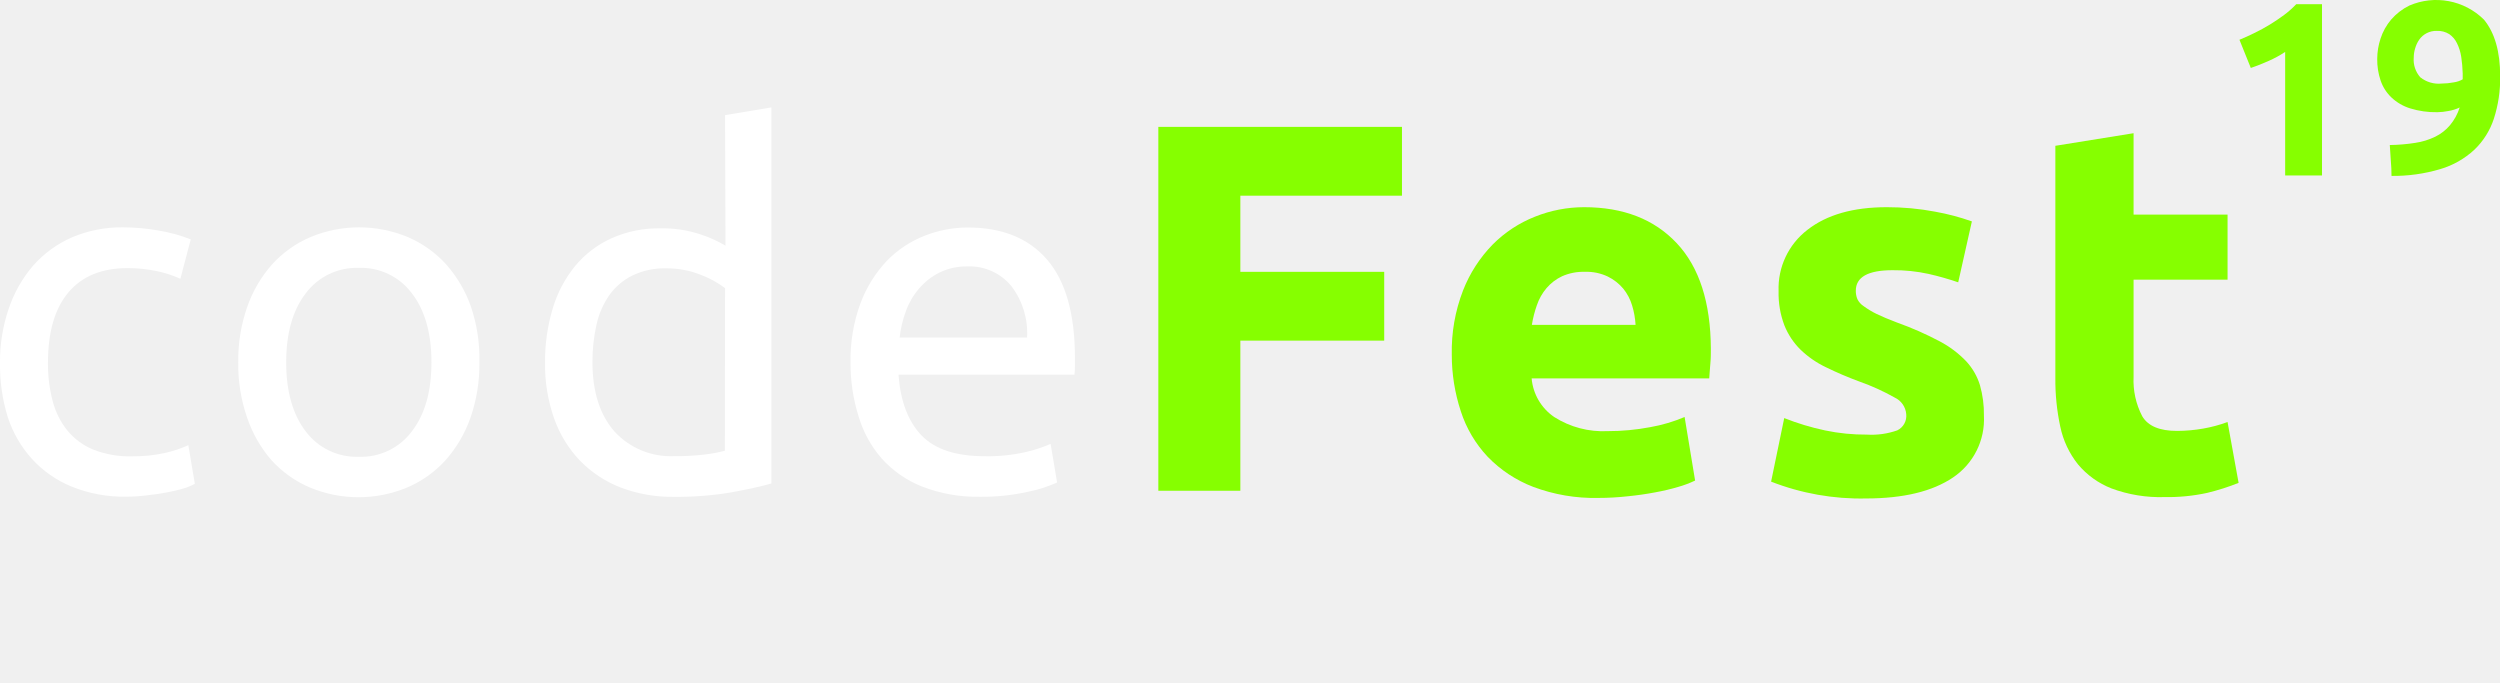
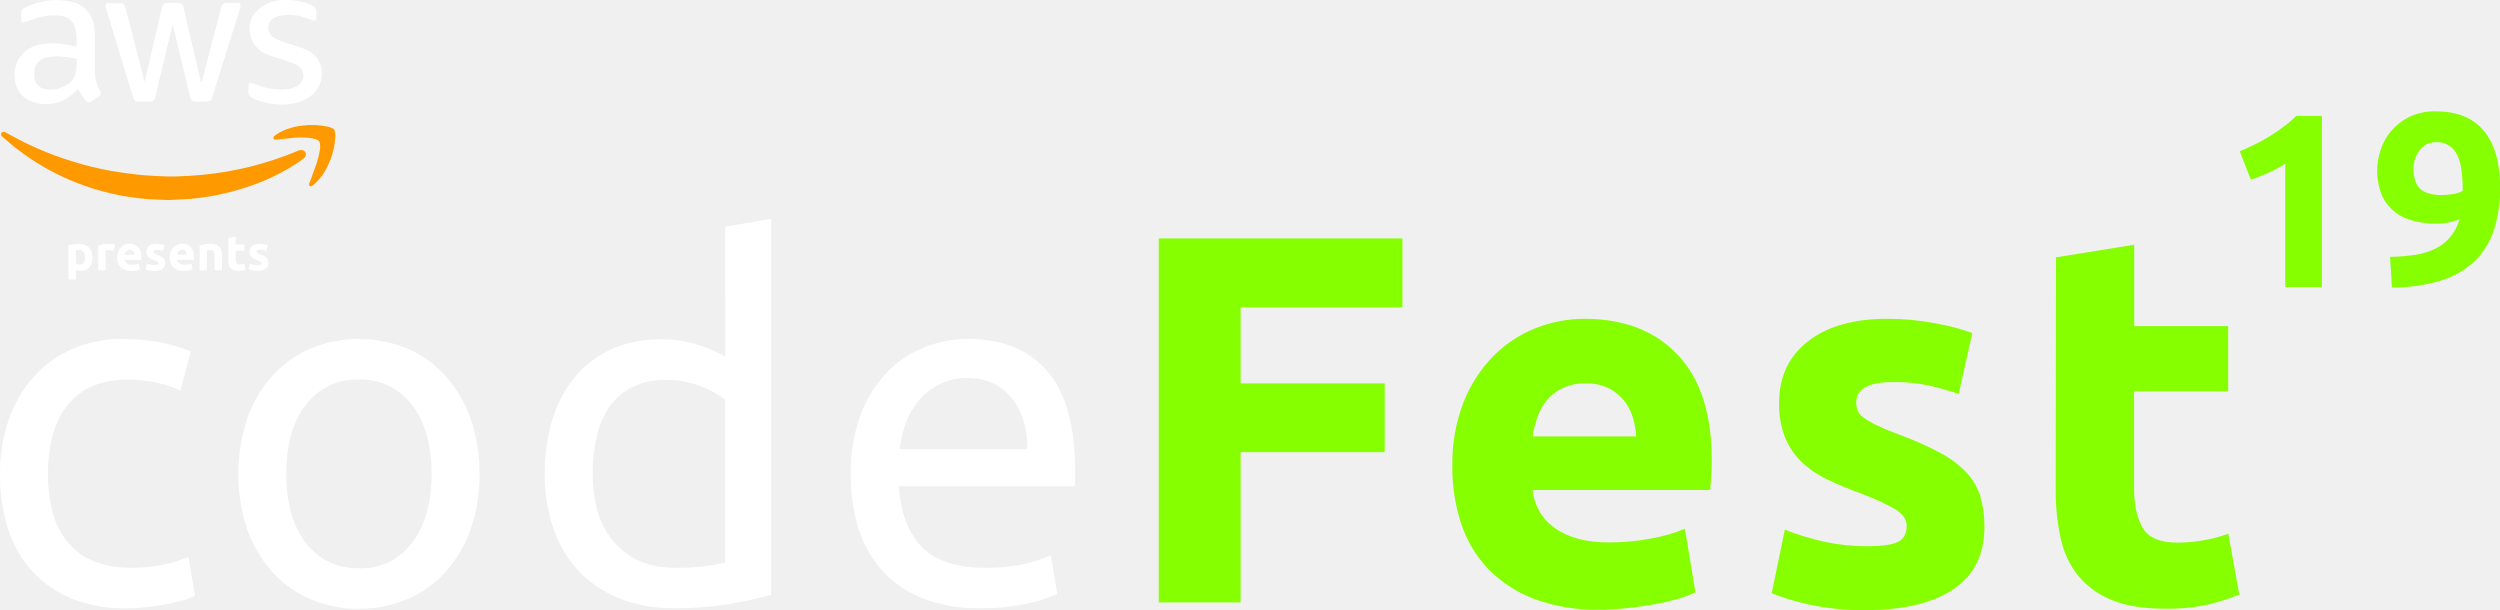
- <svg xmlns="http://www.w3.org/2000/svg" viewBox="0 0 323.74 88.39">
+ <svg xmlns="http://www.w3.org/2000/svg" viewBox="0 0 711.34 173.5">
  <defs>
-     <style>.cls-1{fill:#ffffff;}.cls-2{fill:#86ff00}</style>
+     <style>.cls-1{fill:#86ff00;}.cls-2{fill:#fff;}.cls-3{fill:#f90;}</style>
  </defs>
  <g id="Layer_2" data-name="Layer 2">
    <g id="Layer_1-2" data-name="Layer 1">
-       <path class="cls-1" d="M16.32,64.32A18,18,0,0,1,9.25,63a14.16,14.16,0,0,1-5.12-3.58A15,15,0,0,1,1,54a22.83,22.83,0,0,1-1-7,21.09,21.09,0,0,1,1.12-7A16.68,16.68,0,0,1,4.29,34.4a14.33,14.33,0,0,1,5-3.65,16.35,16.35,0,0,1,6.63-1.31,26.16,26.16,0,0,1,4.48.39A20.41,20.41,0,0,1,24.7,31L23.36,36.1a14.45,14.45,0,0,0-3.1-1,18.06,18.06,0,0,0-3.75-.38q-5,0-7.65,3.14T6.21,47a18.65,18.65,0,0,0,.61,4.93,10.06,10.06,0,0,0,1.92,3.84,8.59,8.59,0,0,0,3.36,2.46,12.72,12.72,0,0,0,5,.86,18.86,18.86,0,0,0,4.29-.44,15.64,15.64,0,0,0,3-1l.84,5a7,7,0,0,1-1.48.61,21.24,21.24,0,0,1-2.17.51c-.81.15-1.68.28-2.59.38A22.43,22.43,0,0,1,16.32,64.32Z" />
-       <path class="cls-1" d="M62.08,46.91a21,21,0,0,1-1.15,7.17,16.53,16.53,0,0,1-3.23,5.51,14.29,14.29,0,0,1-5,3.55,16.38,16.38,0,0,1-12.55,0,14.29,14.29,0,0,1-5-3.55A16.53,16.53,0,0,1,32,54.08a21,21,0,0,1-1.15-7.17A21,21,0,0,1,32,39.78a16.48,16.48,0,0,1,3.23-5.54,14.29,14.29,0,0,1,5-3.55,16.38,16.38,0,0,1,12.55,0,14.29,14.29,0,0,1,5,3.55,16.48,16.48,0,0,1,3.23,5.54A21,21,0,0,1,62.08,46.91Zm-6.21,0c0-3.75-.84-6.73-2.53-8.92a8.19,8.19,0,0,0-6.88-3.3A8.21,8.21,0,0,0,39.58,38c-1.68,2.19-2.52,5.17-2.52,8.92s.84,6.74,2.52,8.93a8.21,8.21,0,0,0,6.88,3.3,8.19,8.19,0,0,0,6.88-3.3Q55.88,52.55,55.87,46.91Z" />
-       <path class="cls-1" d="M93.89,14.91l6-1v48.7c-1.37.39-3.11.77-5.25,1.16a42.25,42.25,0,0,1-7.36.57,18.66,18.66,0,0,1-6.91-1.21,14.84,14.84,0,0,1-5.25-3.46,15.29,15.29,0,0,1-3.36-5.47,21,21,0,0,1-1.18-7.27,23.77,23.77,0,0,1,1-7,15.81,15.81,0,0,1,2.91-5.5,13.13,13.13,0,0,1,4.71-3.58,14.93,14.93,0,0,1,6.36-1.28,15.53,15.53,0,0,1,5.09.76,16.65,16.65,0,0,1,3.3,1.48Zm0,22.4a12.38,12.38,0,0,0-3.14-1.72,11.68,11.68,0,0,0-4.48-.84,9.51,9.51,0,0,0-4.38.93,8,8,0,0,0-3,2.56,10.78,10.78,0,0,0-1.66,3.87,21.67,21.67,0,0,0-.51,4.8c0,3.89,1,6.88,2.88,9a9.88,9.88,0,0,0,7.68,3.16,30.63,30.63,0,0,0,4.06-.22,19.55,19.55,0,0,0,2.53-.48Z" />
-       <path class="cls-1" d="M110.14,47a21.25,21.25,0,0,1,1.28-7.71,16.44,16.44,0,0,1,3.39-5.48,13.83,13.83,0,0,1,4.87-3.26,15.28,15.28,0,0,1,5.63-1.09q6.72,0,10.31,4.19T139.2,46.4v1a9.59,9.59,0,0,1-.06,1.12H116.35c.26,3.46,1.26,6.08,3,7.88s4.48,2.68,8.19,2.68a22,22,0,0,0,5.28-.54,17.82,17.82,0,0,0,3.23-1.06l.84,5a17.8,17.8,0,0,1-3.81,1.21,26.92,26.92,0,0,1-6.18.64A19.68,19.68,0,0,1,119.39,63a13.89,13.89,0,0,1-5.21-3.62,14.63,14.63,0,0,1-3-5.47A22.82,22.82,0,0,1,110.14,47ZM133,43.71a10,10,0,0,0-2-6.62,7,7,0,0,0-5.73-2.59,7.91,7.91,0,0,0-3.62.8A8.36,8.36,0,0,0,119,37.38a9.32,9.32,0,0,0-1.7,2.94,14.41,14.41,0,0,0-.8,3.39Z" />
-       <path class="cls-2" d="M150,63.55V16.43h31.55v8.91H160.62V35.2h18.63v8.91H160.62V63.55Z" />
-       <path class="cls-2" d="M188,45.94a21.78,21.78,0,0,1,1.46-8.33,17.77,17.77,0,0,1,3.84-5.95,16,16,0,0,1,5.47-3.6,17.13,17.13,0,0,1,6.36-1.23q7.62,0,12,4.66t4.42,13.7c0,.59,0,1.24-.07,1.94s-.09,1.33-.14,1.87h-23a6.76,6.76,0,0,0,2.92,5,11.81,11.81,0,0,0,6.94,1.83,29.22,29.22,0,0,0,5.47-.51A20.57,20.57,0,0,0,218.15,54l1.36,8.23a13.73,13.73,0,0,1-2.18.82,27.57,27.57,0,0,1-3,.71q-1.67.32-3.57.51a34.75,34.75,0,0,1-3.81.21,22.59,22.59,0,0,1-8.4-1.43,16.33,16.33,0,0,1-5.91-3.91,15.56,15.56,0,0,1-3.47-5.88A23.29,23.29,0,0,1,188,45.94Zm23.8-3.87a10.75,10.75,0,0,0-.45-2.52,6.33,6.33,0,0,0-1.15-2.18,6.25,6.25,0,0,0-2-1.56,6.42,6.42,0,0,0-3-.61,6.75,6.75,0,0,0-2.93.58,6,6,0,0,0-2,1.53,6.75,6.75,0,0,0-1.25,2.21,14.46,14.46,0,0,0-.65,2.55Z" />
-       <path class="cls-2" d="M241.75,56.28a10,10,0,0,0,3.94-.55,2.09,2.09,0,0,0,1.16-2.1,2.6,2.6,0,0,0-1.5-2.15,28.79,28.79,0,0,0-4.56-2.07,45.76,45.76,0,0,1-4.31-1.84,12.43,12.43,0,0,1-3.3-2.27,9.22,9.22,0,0,1-2.11-3.17,11.64,11.64,0,0,1-.75-4.42,9.56,9.56,0,0,1,3.74-7.95q3.75-2.93,10.27-2.93a33.42,33.42,0,0,1,6.26.58,30.1,30.1,0,0,1,4.76,1.26l-1.77,7.89a37.61,37.61,0,0,0-3.84-1.09,20.79,20.79,0,0,0-4.66-.48c-3.18,0-4.76.89-4.76,2.66a2.81,2.81,0,0,0,.2,1.08,2.31,2.31,0,0,0,.82.92,11,11,0,0,0,1.66,1c.71.34,1.6.72,2.69,1.13a41.07,41.07,0,0,1,5.51,2.43,13.31,13.31,0,0,1,3.43,2.59,8,8,0,0,1,1.77,3.09,13.7,13.7,0,0,1,.51,3.94,9.07,9.07,0,0,1-4,8q-4,2.71-11.25,2.72a31.9,31.9,0,0,1-12.31-2.18l1.7-8.23a32.68,32.68,0,0,0,5.3,1.6A25.59,25.59,0,0,0,241.75,56.28Z" />
-       <path class="cls-2" d="M266.16,18.88l10.13-1.63V27.79h12.17v8.43H276.29V48.8a10,10,0,0,0,1.12,5.1q1.13,1.91,4.52,1.9a19.8,19.8,0,0,0,3.37-.3,18.15,18.15,0,0,0,3.16-.85l1.43,7.88a29.69,29.69,0,0,1-4.08,1.3,24,24,0,0,1-5.51.54,18.11,18.11,0,0,1-6.87-1.12,10.8,10.8,0,0,1-4.35-3.13,11.64,11.64,0,0,1-2.28-4.86,28.8,28.8,0,0,1-.64-6.33Z" />
-       <path class="cls-2" d="M290,5.15c.62-.25,1.27-.55,1.94-.88a22.31,22.31,0,0,0,2-1.09c.64-.39,1.25-.81,1.84-1.24a12.62,12.62,0,0,0,1.58-1.4h3.33V22.72h-4.77v-16a14,14,0,0,1-2.14,1.17c-.79.35-1.56.66-2.31.91Z" />
-       <path class="cls-2" d="M318.52,13.92a5.65,5.65,0,0,1-1.49.46,7.78,7.78,0,0,1-1.39.15,11.21,11.21,0,0,1-3.55-.5,6.2,6.2,0,0,1-2.41-1.41,5.46,5.46,0,0,1-1.4-2.19,8.41,8.41,0,0,1-.44-2.81A8.51,8.51,0,0,1,308.27,5a7.31,7.31,0,0,1,1.36-2.45A7.44,7.44,0,0,1,312,.72a8.78,8.78,0,0,1,9.66,1.82q2.1,2.55,2.1,7.32a17,17,0,0,1-.82,5.53,9.74,9.74,0,0,1-2.52,4A11.1,11.1,0,0,1,316,21.9a21.3,21.3,0,0,1-6.31.88q0-1-.09-2c-.05-.64-.09-1.3-.13-2a23,23,0,0,0,3.3-.28,8.84,8.84,0,0,0,2.59-.8,5.88,5.88,0,0,0,1.9-1.48A6.83,6.83,0,0,0,318.52,13.92Zm-2.33-3.1a8.25,8.25,0,0,0,1.53-.15,3.15,3.15,0,0,0,1.19-.4V10a2.09,2.09,0,0,1,0-.25,2.15,2.15,0,0,0,0-.23,18.08,18.08,0,0,0-.19-2.16,6,6,0,0,0-.55-1.76,3,3,0,0,0-1-1.18A2.82,2.82,0,0,0,315.55,4a2.68,2.68,0,0,0-2.28,1.15,3.82,3.82,0,0,0-.52,1.12,4.18,4.18,0,0,0-.18,1.18,3.41,3.41,0,0,0,.85,2.56A3.82,3.82,0,0,0,316.19,10.82Z" />
+       <path class="cls-1" d="M637.29,43.05q2-.84,4.25-1.93c1.48-.73,2.92-1.52,4.32-2.39s2.76-1.78,4-2.75a28.13,28.13,0,0,0,3.48-3h7.32V81.66H650.23V46.57a32.3,32.3,0,0,1-4.72,2.57q-2.6,1.15-5.06,2Z" />
+       <path class="cls-1" d="M699.88,62.32a12.76,12.76,0,0,1-3.27,1,18.28,18.28,0,0,1-3.06.32,24.53,24.53,0,0,1-7.81-1.09,13.84,13.84,0,0,1-5.31-3.1,12.24,12.24,0,0,1-3.06-4.81,19,19,0,0,1,0-12,15.78,15.78,0,0,1,3-5.38,16.26,16.26,0,0,1,5.16-4,16.7,16.7,0,0,1,7.57-1.58q9.06,0,13.67,5.59t4.61,16.07a37.93,37.93,0,0,1-1.79,12.17A21.64,21.64,0,0,1,704,74.42a24.43,24.43,0,0,1-9.6,5.45,47,47,0,0,1-13.85,1.93c0-1.5-.12-3-.21-4.36s-.19-2.86-.29-4.36a50.16,50.16,0,0,0,7.25-.59,20.28,20.28,0,0,0,5.7-1.76,13,13,0,0,0,4.18-3.27A14.82,14.82,0,0,0,699.88,62.32Zm-5.14-6.82a19.18,19.18,0,0,0,3.38-.32,7,7,0,0,0,2.6-.88v-.63a3.52,3.52,0,0,1,0-.56,4.73,4.73,0,0,0,0-.49,38.32,38.32,0,0,0-.42-4.75,12.84,12.84,0,0,0-1.2-3.87,6.64,6.64,0,0,0-2.28-2.6,6.35,6.35,0,0,0-3.55-.95,6.11,6.11,0,0,0-3,.7,6,6,0,0,0-2,1.83,8.68,8.68,0,0,0-1.16,2.46,9.31,9.31,0,0,0-.38,2.61q0,3.8,1.86,5.62T694.74,55.5Z" />
+       <path class="cls-2" d="M35.87,173.09a39.69,39.69,0,0,1-15.54-2.81,31.25,31.25,0,0,1-11.26-7.87,32.72,32.72,0,0,1-6.82-12A49.9,49.9,0,0,1,0,135,46.63,46.63,0,0,1,2.46,119.5a36.55,36.55,0,0,1,7-12.16,31.16,31.16,0,0,1,11-8A35.72,35.72,0,0,1,35,96.44a58.4,58.4,0,0,1,9.85.84A45.05,45.05,0,0,1,54.29,100l-2.95,11.12a31.71,31.71,0,0,0-6.82-2.26,38.78,38.78,0,0,0-8.23-.84q-11,0-16.81,6.89T13.64,135A41.29,41.29,0,0,0,15,145.81a22.43,22.43,0,0,0,4.22,8.44,18.77,18.77,0,0,0,7.38,5.41,28.15,28.15,0,0,0,11,1.9,42,42,0,0,0,9.43-1,34.94,34.94,0,0,0,6.61-2.11l1.83,11a13.61,13.61,0,0,1-3.24,1.33,43.44,43.44,0,0,1-4.78,1.13q-2.67.49-5.69.84A49.5,49.5,0,0,1,35.87,173.09Z" />
+       <path class="cls-2" d="M136.44,134.84a46.22,46.22,0,0,1-2.53,15.75,36.23,36.23,0,0,1-7.1,12.1,31.38,31.38,0,0,1-10.91,7.8,35.9,35.9,0,0,1-27.56,0,31.38,31.38,0,0,1-10.91-7.8,36.06,36.06,0,0,1-7.1-12.1,50.1,50.1,0,0,1,0-31.44A35.85,35.85,0,0,1,77.43,107a31.27,31.27,0,0,1,10.91-7.81,36,36,0,0,1,27.56,0A31.27,31.27,0,0,1,126.81,107a36,36,0,0,1,7.1,12.16A46.44,46.44,0,0,1,136.44,134.84Zm-13.64,0q0-12.37-5.56-19.63A18.06,18.06,0,0,0,102.12,108,18,18,0,0,0,87,115.21q-5.56,7.26-5.56,19.63T87,154.46q5.55,7.24,15.12,7.24a18,18,0,0,0,15.12-7.24Q122.79,147.21,122.8,134.84Z" />
+       <path class="cls-2" d="M206.35,64.51l13.08-2.25v107q-4.5,1.26-11.54,2.53a92.5,92.5,0,0,1-16.17,1.26,41,41,0,0,1-15.19-2.67A32.59,32.59,0,0,1,165,162.83a33.42,33.42,0,0,1-7.38-12,46,46,0,0,1-2.6-16,51.9,51.9,0,0,1,2.18-15.48,34.52,34.52,0,0,1,6.4-12.09,29,29,0,0,1,10.33-7.88,33.27,33.27,0,0,1,14-2.81,34.09,34.09,0,0,1,11.18,1.68,35.72,35.72,0,0,1,7.25,3.24Zm0,49.23a27.22,27.22,0,0,0-6.9-3.8,25.88,25.88,0,0,0-9.84-1.83,21.07,21.07,0,0,0-9.64,2,17.75,17.75,0,0,0-6.54,5.63,23.73,23.73,0,0,0-3.65,8.51,46.69,46.69,0,0,0-1.13,10.55q0,12.79,6.33,19.76t16.88,7a67.18,67.18,0,0,0,8.93-.49,44.05,44.05,0,0,0,5.56-1Z" />
+       <path class="cls-2" d="M242.07,135A46.59,46.59,0,0,1,244.89,118a35.42,35.42,0,0,1,7.45-12A30.16,30.16,0,0,1,263,98.83a33.28,33.28,0,0,1,12.38-2.39q14.76,0,22.64,9.21t7.88,28.06v2.18a20.67,20.67,0,0,1-.14,2.46H255.72q.84,11.4,6.61,17.3t18,5.91a48.49,48.49,0,0,0,11.61-1.19A41.26,41.26,0,0,0,299,158l1.83,11a39.52,39.52,0,0,1-8.37,2.67,60,60,0,0,1-13.57,1.4,43.1,43.1,0,0,1-16.53-2.88,30.8,30.8,0,0,1-11.47-8,32.47,32.47,0,0,1-6.68-12A51,51,0,0,1,242.07,135Zm50.22-7.18q.13-8.85-4.43-14.55t-12.59-5.7a17.3,17.3,0,0,0-7.95,1.76,18.69,18.69,0,0,0-5.84,4.57,20.8,20.8,0,0,0-3.72,6.47A31.42,31.42,0,0,0,256,127.8Z" />
+       <path class="cls-1" d="M329.7,171.41V67.84h69.35V87.42H353v21.67H394v19.57H353v42.75Z" />
+       <path class="cls-1" d="M413.24,132.7a48,48,0,0,1,3.22-18.31,39.07,39.07,0,0,1,8.44-13.07,35.17,35.17,0,0,1,12-7.93,37.7,37.7,0,0,1,14-2.68q16.74,0,26.46,10.23t9.71,30.12q0,1.94-.15,4.26t-.3,4.11H436.11a14.82,14.82,0,0,0,6.42,10.91q5.69,4,15.25,4a64.19,64.19,0,0,0,12-1.12,46,46,0,0,0,9.64-2.76l3,18.08a31,31,0,0,1-4.78,1.79,63.13,63.13,0,0,1-6.66,1.57q-3.66.67-7.84,1.12a78.23,78.23,0,0,1-8.37.45,49.58,49.58,0,0,1-18.46-3.14,35.89,35.89,0,0,1-13-8.59,34.07,34.07,0,0,1-7.62-12.93A51,51,0,0,1,413.24,132.7Zm52.31-8.52a22.9,22.9,0,0,0-1-5.53,14,14,0,0,0-2.54-4.78,13.65,13.65,0,0,0-4.34-3.44,14.07,14.07,0,0,0-6.5-1.34,14.85,14.85,0,0,0-6.42,1.27,13.25,13.25,0,0,0-4.49,3.36,15.1,15.1,0,0,0-2.76,4.86,31.71,31.71,0,0,0-1.42,5.6Z" />
+       <path class="cls-1" d="M531.31,155.42q6.12,0,8.66-1.2t2.55-4.63c0-1.8-1.1-3.36-3.29-4.71a63.49,63.49,0,0,0-10-4.56,102.52,102.52,0,0,1-9.5-4,28.17,28.17,0,0,1-7.24-5,20.2,20.2,0,0,1-4.64-7,25.81,25.81,0,0,1-1.64-9.71q0-11.07,8.22-17.49T537,90.71A72.19,72.19,0,0,1,550.74,92a63.32,63.32,0,0,1,10.46,2.76l-3.89,17.34a79,79,0,0,0-8.44-2.39,45.74,45.74,0,0,0-10.24-1q-10.46,0-10.46,5.83a6,6,0,0,0,.45,2.39,5.08,5.08,0,0,0,1.79,2,25.36,25.36,0,0,0,3.66,2.1c1.55.75,3.51,1.58,5.9,2.48a91.81,91.81,0,0,1,12.11,5.35,29.19,29.19,0,0,1,7.55,5.69,17.59,17.59,0,0,1,3.88,6.79,30,30,0,0,1,1.13,8.65q0,11.63-8.75,17.6t-24.73,6a71.32,71.32,0,0,1-17.41-1.79,70.28,70.28,0,0,1-9.64-3l3.73-18.09a73.15,73.15,0,0,0,11.66,3.52A57.19,57.19,0,0,0,531.31,155.42Z" />
+       <path class="cls-1" d="M585,73.22l22.26-3.59V92.8H634v18.53H607.22V139q0,7,2.47,11.21t9.94,4.18a42.41,42.41,0,0,0,7.4-.67,38,38,0,0,0,7-1.87l3.14,17.34a64.91,64.91,0,0,1-9,2.84A52.68,52.68,0,0,1,616,173.2q-9.12,0-15.09-2.46a23.72,23.72,0,0,1-9.57-6.88,25.53,25.53,0,0,1-5-10.68,62.92,62.92,0,0,1-1.42-13.9Z" />
+       <g id="aws-logo">
+         <path class="cls-3" d="M48.18,56.92c-2.24-.09-4-.11-5.79-.24a71.55,71.55,0,0,1-10.71-1.62,69.26,69.26,0,0,1-15.41-5.51,68.31,68.31,0,0,1-15-10.13C1,39.23.8,39,.6,38.83a.8.8,0,0,1-.2-1,.84.84,0,0,1,1.09-.21c.56.27,1.1.6,1.65.9a91.12,91.12,0,0,0,17.2,7.32,90,90,0,0,0,11.07,2.75c2.49.44,5,.77,7.52,1.07,1.72.21,3.46.32,5.19.4,2,.1,4.06.2,6.09.14,2.48-.06,5-.22,7.43-.46a92.7,92.7,0,0,0,27.05-6.8,1.94,1.94,0,0,1,1.4-.19,1.22,1.22,0,0,1,.56,2.09,9.52,9.52,0,0,1-1.27,1,57.67,57.67,0,0,1-13.71,6.91,70.89,70.89,0,0,1-11.8,3.09q-2.8.48-5.64.75C52.07,56.72,49.89,56.81,48.18,56.92Z" />
+         <path class="cls-3" d="M95.43,38.73a21.2,21.2,0,0,1-1.81,7.63,17.1,17.1,0,0,1-3.85,5.76,6.69,6.69,0,0,1-.76.65c-.26.19-.58.36-.88.13s-.19-.58-.07-.88c.69-1.89,1.44-3.77,2.07-5.68a35.1,35.1,0,0,0,.92-3.77,6.12,6.12,0,0,0,0-1.6,1.42,1.42,0,0,0-1-1.3,10.56,10.56,0,0,0-2.15-.46,28.18,28.18,0,0,0-5.51.13l-3.86.4c-.29,0-.64,0-.72-.28a.88.88,0,0,1,.22-.74,10.05,10.05,0,0,1,1.59-1.07,17.8,17.8,0,0,1,6.69-1.94,21.1,21.1,0,0,1,7,.34c.23.06.47.12.69.2,1.15.42,1.27.63,1.4,1.92A5.19,5.19,0,0,1,95.43,38.73Z" />
+         <path class="cls-2" d="M22.19,25.3c-.64.6-1.22,1.23-1.88,1.74a11.39,11.39,0,0,1-10.88,2,7.17,7.17,0,0,1-5.14-6.27,8.87,8.87,0,0,1,.83-5.66A9,9,0,0,1,11,12.74a16.47,16.47,0,0,1,6.37-.28c1.4.18,2.79.49,4.18.73l.19,0s0-.06,0-.08a22.49,22.49,0,0,0-.2-4.64c-.46-2.37-1.83-3.6-4.31-4A17,17,0,0,0,9,5.62c-.65.24-1.3.49-2,.69s-.91,0-.94-.63c0-.76,0-1.53,0-2.29a1.26,1.26,0,0,1,.85-1.17A34.77,34.77,0,0,1,10.3.9a19.35,19.35,0,0,1,10-.37,7.9,7.9,0,0,1,6.44,6.92A22.17,22.17,0,0,1,27,10.6c0,3.19,0,6.37,0,9.56a20,20,0,0,0,.18,2.31,10.3,10.3,0,0,0,1.21,3.25A1.17,1.17,0,0,1,28,27.5c-.62.42-1.24.84-1.87,1.24a1.26,1.26,0,0,1-1.91-.28c-.59-.75-1.08-1.58-1.6-2.39C22.43,25.83,22.32,25.56,22.19,25.3ZM16.25,16c-.89.09-1.79.13-2.66.3A4.3,4.3,0,0,0,9.85,19.6a7.45,7.45,0,0,0-.11,2.11A3.74,3.74,0,0,0,13,25.39a8.51,8.51,0,0,0,5.75-1.09,5.38,5.38,0,0,0,2.89-3.93c.15-1.05.14-2.13.22-3.19a.41.41,0,0,0-.39-.51A33.11,33.11,0,0,0,16.25,16Z" />
+         <path class="cls-2" d="M57.39,23.43l1-3.83q2.2-8.54,4.42-17.07a.22.22,0,0,1,0-.08c.37-1.36.71-1.61,2.12-1.62h2.65c.64,0,.88.26.82.9a3.64,3.64,0,0,1-.17.86q-3.84,12.33-7.7,24.67c-.44,1.43-.76,1.66-2.27,1.66-.78,0-1.55,0-2.33,0-1.19,0-1.58-.33-1.85-1.47L51.56,17q-1.14-4.77-2.3-9.54a.72.72,0,0,0-.18-.36c-.27,1.15-.55,2.3-.82,3.45q-2,8.36-4,16.71s0,.08,0,.12c-.34,1.27-.65,1.52-2,1.53-1,0-1.92,0-2.89,0A1.3,1.3,0,0,1,38,27.94c-.4-1.17-.76-2.34-1.12-3.51q-3.3-10.82-6.58-21.62a10,10,0,0,1-.25-1,.7.7,0,0,1,.76-.92c1.11,0,2.22,0,3.33,0a1.32,1.32,0,0,1,1.41,1c.33,1.16.65,2.34,1,3.51Q38.77,14.11,41,22.84a.93.93,0,0,0,.17.35c.07-.28.15-.55.22-.83Q43.7,12.45,46,2.51c.34-1.42.66-1.67,2.13-1.68h2.45a1.45,1.45,0,0,1,1.66,1.34c.36,1.46.7,2.93,1,4.4l3.93,16.66.06.18Z" />
+         <path class="cls-2" d="M80.3,29.77a21.58,21.58,0,0,1-7.45-1.4,9.05,9.05,0,0,1-1.28-.65,1.68,1.68,0,0,1-.88-1.52c0-.58,0-1.15,0-1.73,0-.79.41-1.07,1.16-.82s1.64.66,2.48.92a17,17,0,0,0,8.07.69,6.08,6.08,0,0,0,2.35-.9,3.38,3.38,0,0,0-.24-5.86,37.1,37.1,0,0,0-3.77-1.44c-1.53-.53-3.12-.95-4.62-1.55a7.64,7.64,0,0,1-4.87-5.39,7.18,7.18,0,0,1,2.6-7.71A10.78,10.78,0,0,1,80,.06a18.47,18.47,0,0,1,7.73,1,7.71,7.71,0,0,1,1.46.74A1.59,1.59,0,0,1,90,3.25c0,.61,0,1.23,0,1.84s-.39.9-1,.71-1.34-.53-2-.76a14.65,14.65,0,0,0-7.63-.5,7,7,0,0,0-1.09.37,3.28,3.28,0,0,0-.52,5.7A14.07,14.07,0,0,0,80.84,12c1.94.64,3.91,1.21,5.81,1.94a7,7,0,0,1,4.56,4.64,8,8,0,0,1-3.69,9.34,13,13,0,0,1-5.46,1.72C81.48,29.72,80.89,29.74,80.3,29.77Z" />
+       </g>
+       <path class="cls-2" d="M26.33,73.23a5.38,5.38,0,0,1-.21,1.55A3.41,3.41,0,0,1,25.5,76a2.64,2.64,0,0,1-1,.78,3.19,3.19,0,0,1-1.39.28A3.59,3.59,0,0,1,22.3,77a4.34,4.34,0,0,1-.72-.24v2.77H19.49V69.8c.19,0,.4-.11.65-.16l.76-.13q.39-.06.81-.09c.27,0,.54,0,.79,0a4.33,4.33,0,0,1,1.62.28,3.2,3.2,0,0,1,1.2.76,3.34,3.34,0,0,1,.75,1.21A4.75,4.75,0,0,1,26.33,73.23Zm-2.13,0a2.51,2.51,0,0,0-.43-1.54,1.5,1.5,0,0,0-1.28-.58l-.52,0a2.9,2.9,0,0,0-.39,0V75a2.06,2.06,0,0,0,.51.21,2.72,2.72,0,0,0,.63.08C23.71,75.28,24.2,74.62,24.2,73.28Z" />
+       <path class="cls-2" d="M32.37,71.4l-.66-.15a4.12,4.12,0,0,0-.81-.08,2.88,2.88,0,0,0-.47,0,3.71,3.71,0,0,0-.41.07V76.9H27.94v-7a13.15,13.15,0,0,1,1.32-.37A8,8,0,0,1,31,69.4a3,3,0,0,1,.4,0l.48,0,.47.09a1.83,1.83,0,0,1,.41.12Z" />
+       <path class="cls-2" d="M33.35,73.28a4.5,4.5,0,0,1,.3-1.71,3.53,3.53,0,0,1,.79-1.22,3.22,3.22,0,0,1,1.12-.74,3.5,3.5,0,0,1,1.31-.25,3.23,3.23,0,0,1,2.47,1,3.94,3.94,0,0,1,.91,2.82c0,.12,0,.25,0,.4s0,.27,0,.38H35.48a1.38,1.38,0,0,0,.61,1,2.41,2.41,0,0,0,1.42.38,6.09,6.09,0,0,0,1.13-.1,4.29,4.29,0,0,0,.9-.26l.28,1.69a4,4,0,0,1-.45.17c-.19,0-.39.1-.62.14s-.47.08-.74.11a6.79,6.79,0,0,1-.78,0,4.69,4.69,0,0,1-1.72-.29A3.43,3.43,0,0,1,34.29,76a3.13,3.13,0,0,1-.71-1.21A4.6,4.6,0,0,1,33.35,73.28Zm4.89-.79a2.27,2.27,0,0,0-.09-.52,1.22,1.22,0,0,0-.24-.45,1.19,1.19,0,0,0-.41-.32,1.5,1.5,0,0,0-1.2,0,1.23,1.23,0,0,0-.42.32,1.26,1.26,0,0,0-.26.45,3.18,3.18,0,0,0-.14.53Z" />
+       <path class="cls-2" d="M44,75.41a2.19,2.19,0,0,0,.81-.11.44.44,0,0,0,.24-.44.54.54,0,0,0-.31-.44,5.54,5.54,0,0,0-.94-.42,9.28,9.28,0,0,1-.88-.38,2.48,2.48,0,0,1-.68-.47,1.8,1.8,0,0,1-.43-.65,2.25,2.25,0,0,1-.16-.91A2,2,0,0,1,42.39,70a3.35,3.35,0,0,1,2.11-.6,7.65,7.65,0,0,1,1.29.11,6.68,6.68,0,0,1,1,.26l-.37,1.62c-.24-.08-.5-.15-.79-.22a4.57,4.57,0,0,0-1-.1c-.65,0-1,.18-1,.55a.51.51,0,0,0,0,.22.43.43,0,0,0,.17.19,1.91,1.91,0,0,0,.34.2,5.43,5.43,0,0,0,.55.23,9.09,9.09,0,0,1,1.13.5,2.58,2.58,0,0,1,.71.53,1.63,1.63,0,0,1,.36.64,2.78,2.78,0,0,1,.11.81,1.87,1.87,0,0,1-.82,1.64A4.11,4.11,0,0,1,44,77.1a6.68,6.68,0,0,1-1.63-.17,5.18,5.18,0,0,1-.9-.28L41.78,75a6.55,6.55,0,0,0,1.09.33A5.22,5.22,0,0,0,44,75.41Z" />
+       <path class="cls-2" d="M48.29,73.28a4.5,4.5,0,0,1,.3-1.71,3.53,3.53,0,0,1,.79-1.22,3.31,3.31,0,0,1,1.12-.74,3.5,3.5,0,0,1,1.31-.25,3.25,3.25,0,0,1,2.48,1,4,4,0,0,1,.9,2.82c0,.12,0,.25,0,.4s0,.27,0,.38H50.43a1.34,1.34,0,0,0,.6,1,2.43,2.43,0,0,0,1.43.38,6,6,0,0,0,1.12-.1,4.29,4.29,0,0,0,.9-.26l.28,1.69a4,4,0,0,1-.45.17c-.18,0-.39.1-.62.14l-.73.11a6.85,6.85,0,0,1-.79,0,4.73,4.73,0,0,1-1.72-.29A3.43,3.43,0,0,1,49.23,76a3.13,3.13,0,0,1-.71-1.21A4.88,4.88,0,0,1,48.29,73.28Zm4.89-.79a2.27,2.27,0,0,0-.09-.52,1.22,1.22,0,0,0-.24-.45,1.16,1.16,0,0,0-.4-.32,1.38,1.38,0,0,0-.61-.13,1.4,1.4,0,0,0-.6.12,1.23,1.23,0,0,0-.42.32,1.43,1.43,0,0,0-.26.45,3.16,3.16,0,0,0-.13.53Z" />
+       <path class="cls-2" d="M56.8,69.8a12.94,12.94,0,0,1,1.37-.28,11.11,11.11,0,0,1,1.76-.14,4.11,4.11,0,0,1,1.56.25,2.33,2.33,0,0,1,1,.69A2.68,2.68,0,0,1,63,71.38a5.31,5.31,0,0,1,.16,1.37V76.9H61.07V73a2.75,2.75,0,0,0-.27-1.42,1.09,1.09,0,0,0-1-.42l-.48,0-.45,0V76.9H56.8Z" />
+       <path class="cls-2" d="M65,67.72l2.08-.34v2.17h2.5v1.73h-2.5v2.59a2.1,2.1,0,0,0,.23,1,1,1,0,0,0,.93.39,4.2,4.2,0,0,0,.69-.06,3.09,3.09,0,0,0,.65-.18l.29,1.62A4.75,4.75,0,0,1,69,77a5.24,5.24,0,0,1-1.14.11,3.78,3.78,0,0,1-1.41-.23,2.2,2.2,0,0,1-.89-.64,2.38,2.38,0,0,1-.47-1A5.84,5.84,0,0,1,65,73.9Z" />
+       <path class="cls-2" d="M73.35,75.41a2.19,2.19,0,0,0,.81-.11.44.44,0,0,0,.24-.44.54.54,0,0,0-.31-.44,5.37,5.37,0,0,0-.93-.42,8.5,8.5,0,0,1-.89-.38,2.64,2.64,0,0,1-.68-.47,1.8,1.8,0,0,1-.43-.65,2.25,2.25,0,0,1-.16-.91A2,2,0,0,1,71.77,70a3.37,3.37,0,0,1,2.11-.6,7.65,7.65,0,0,1,1.29.11,6.35,6.35,0,0,1,1,.26l-.37,1.62c-.24-.08-.5-.15-.79-.22A4.54,4.54,0,0,0,74,71c-.66,0-1,.18-1,.55a.51.51,0,0,0,0,.22.43.43,0,0,0,.17.19,2.36,2.36,0,0,0,.34.2c.15.07.33.15.55.23a9.31,9.31,0,0,1,1.14.5,2.67,2.67,0,0,1,.7.53,1.52,1.52,0,0,1,.36.64,2.78,2.78,0,0,1,.11.81,1.85,1.85,0,0,1-.82,1.64,4.06,4.06,0,0,1-2.31.56,6.73,6.73,0,0,1-1.63-.17,5.85,5.85,0,0,1-.9-.28L71.16,75a6.85,6.85,0,0,0,1.09.33A5.22,5.22,0,0,0,73.35,75.41Z" />
    </g>
  </g>
</svg>
